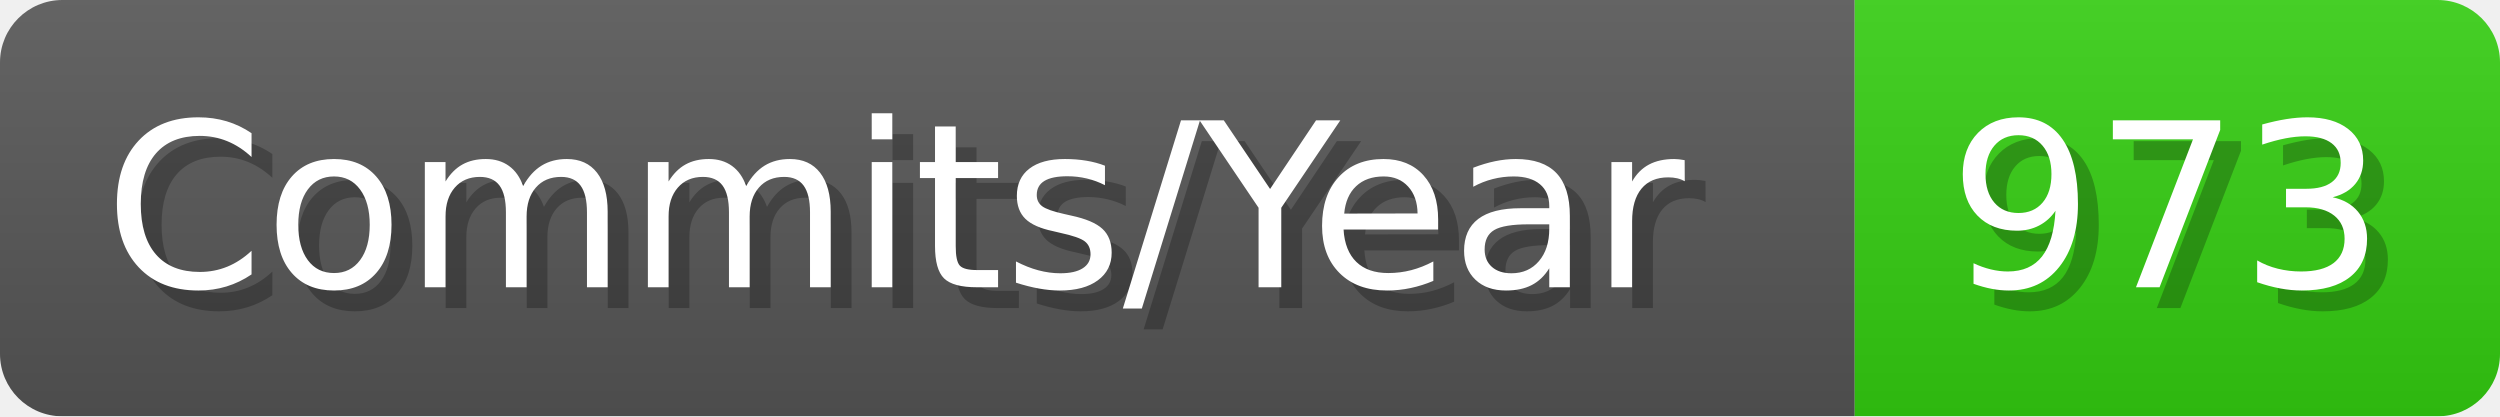
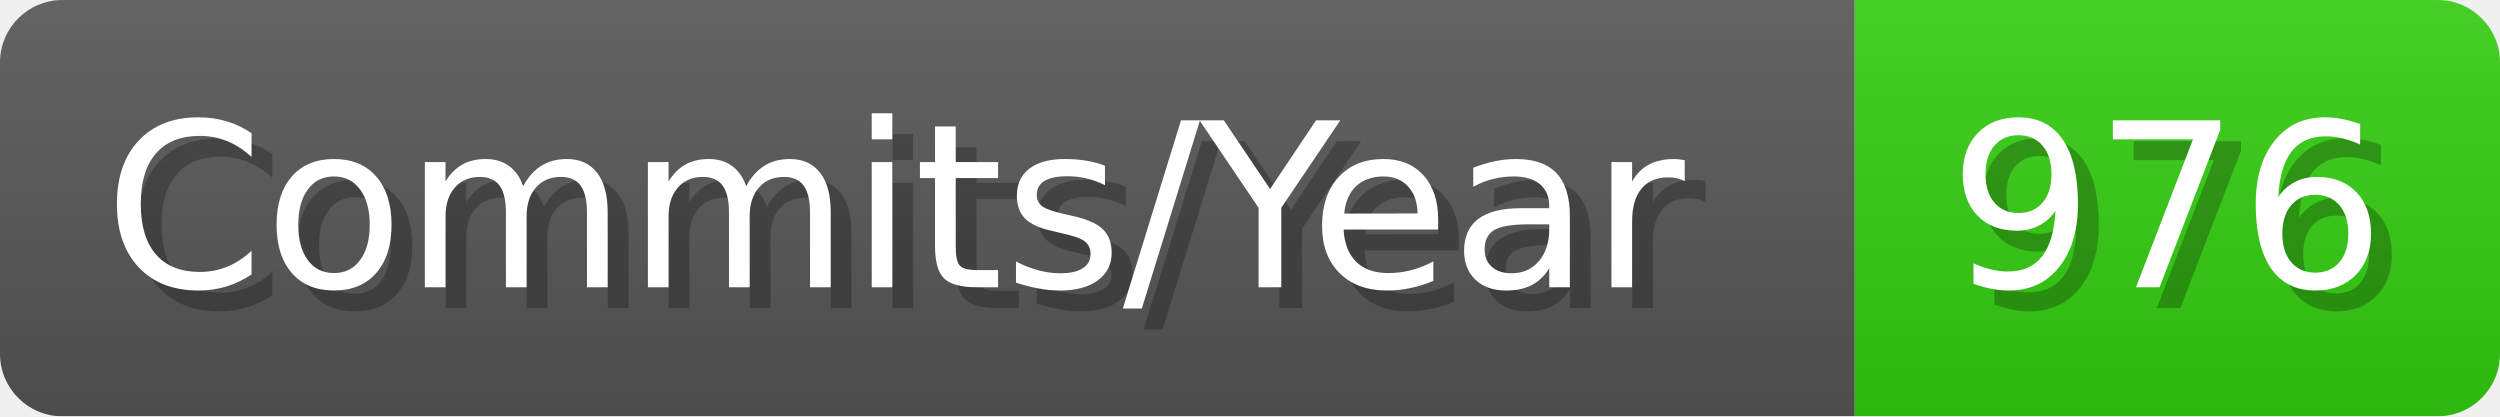
- <svg xmlns="http://www.w3.org/2000/svg" width="120.1" height="20" viewBox="0 0 1201 200" role="img" aria-label="Commits/Year: 973">
+ <svg xmlns="http://www.w3.org/2000/svg" width="120.1" height="20" viewBox="0 0 1201 200" role="img" aria-label="Commits/Year: 976">
  <linearGradient id="aUPdi" x2="0" y2="100%">
    <stop offset="0" stop-opacity=".1" stop-color="#EEE" />
    <stop offset="1" stop-opacity=".1" />
  </linearGradient>
  <mask id="WfAiQ">
    <rect width="1201" height="200" rx="30" fill="#FFF" />
  </mask>
  <g mask="url(#WfAiQ)">
    <rect width="891" height="200" fill="#555" />
    <rect width="310" height="200" fill="#3C1" x="891" />
    <rect width="1201" height="200" fill="url(#aUPdi)" />
  </g>
  <g aria-hidden="true" fill="#fff" text-anchor="start" font-family="Verdana,DejaVu Sans,sans-serif" font-size="110">
    <text x="60" y="148" textLength="791" fill="#000" opacity="0.25">Commits/Year</text>
    <text x="50" y="138" textLength="791">Commits/Year</text>
-     <text x="946" y="148" textLength="210" fill="#000" opacity="0.25">973</text>
-     <text x="936" y="138" textLength="210">973</text>
+     <text x="946" y="148" textLength="210" fill="#000" opacity="0.25">976</text>
+     <text x="936" y="138" textLength="210">976</text>
  </g>
</svg>
